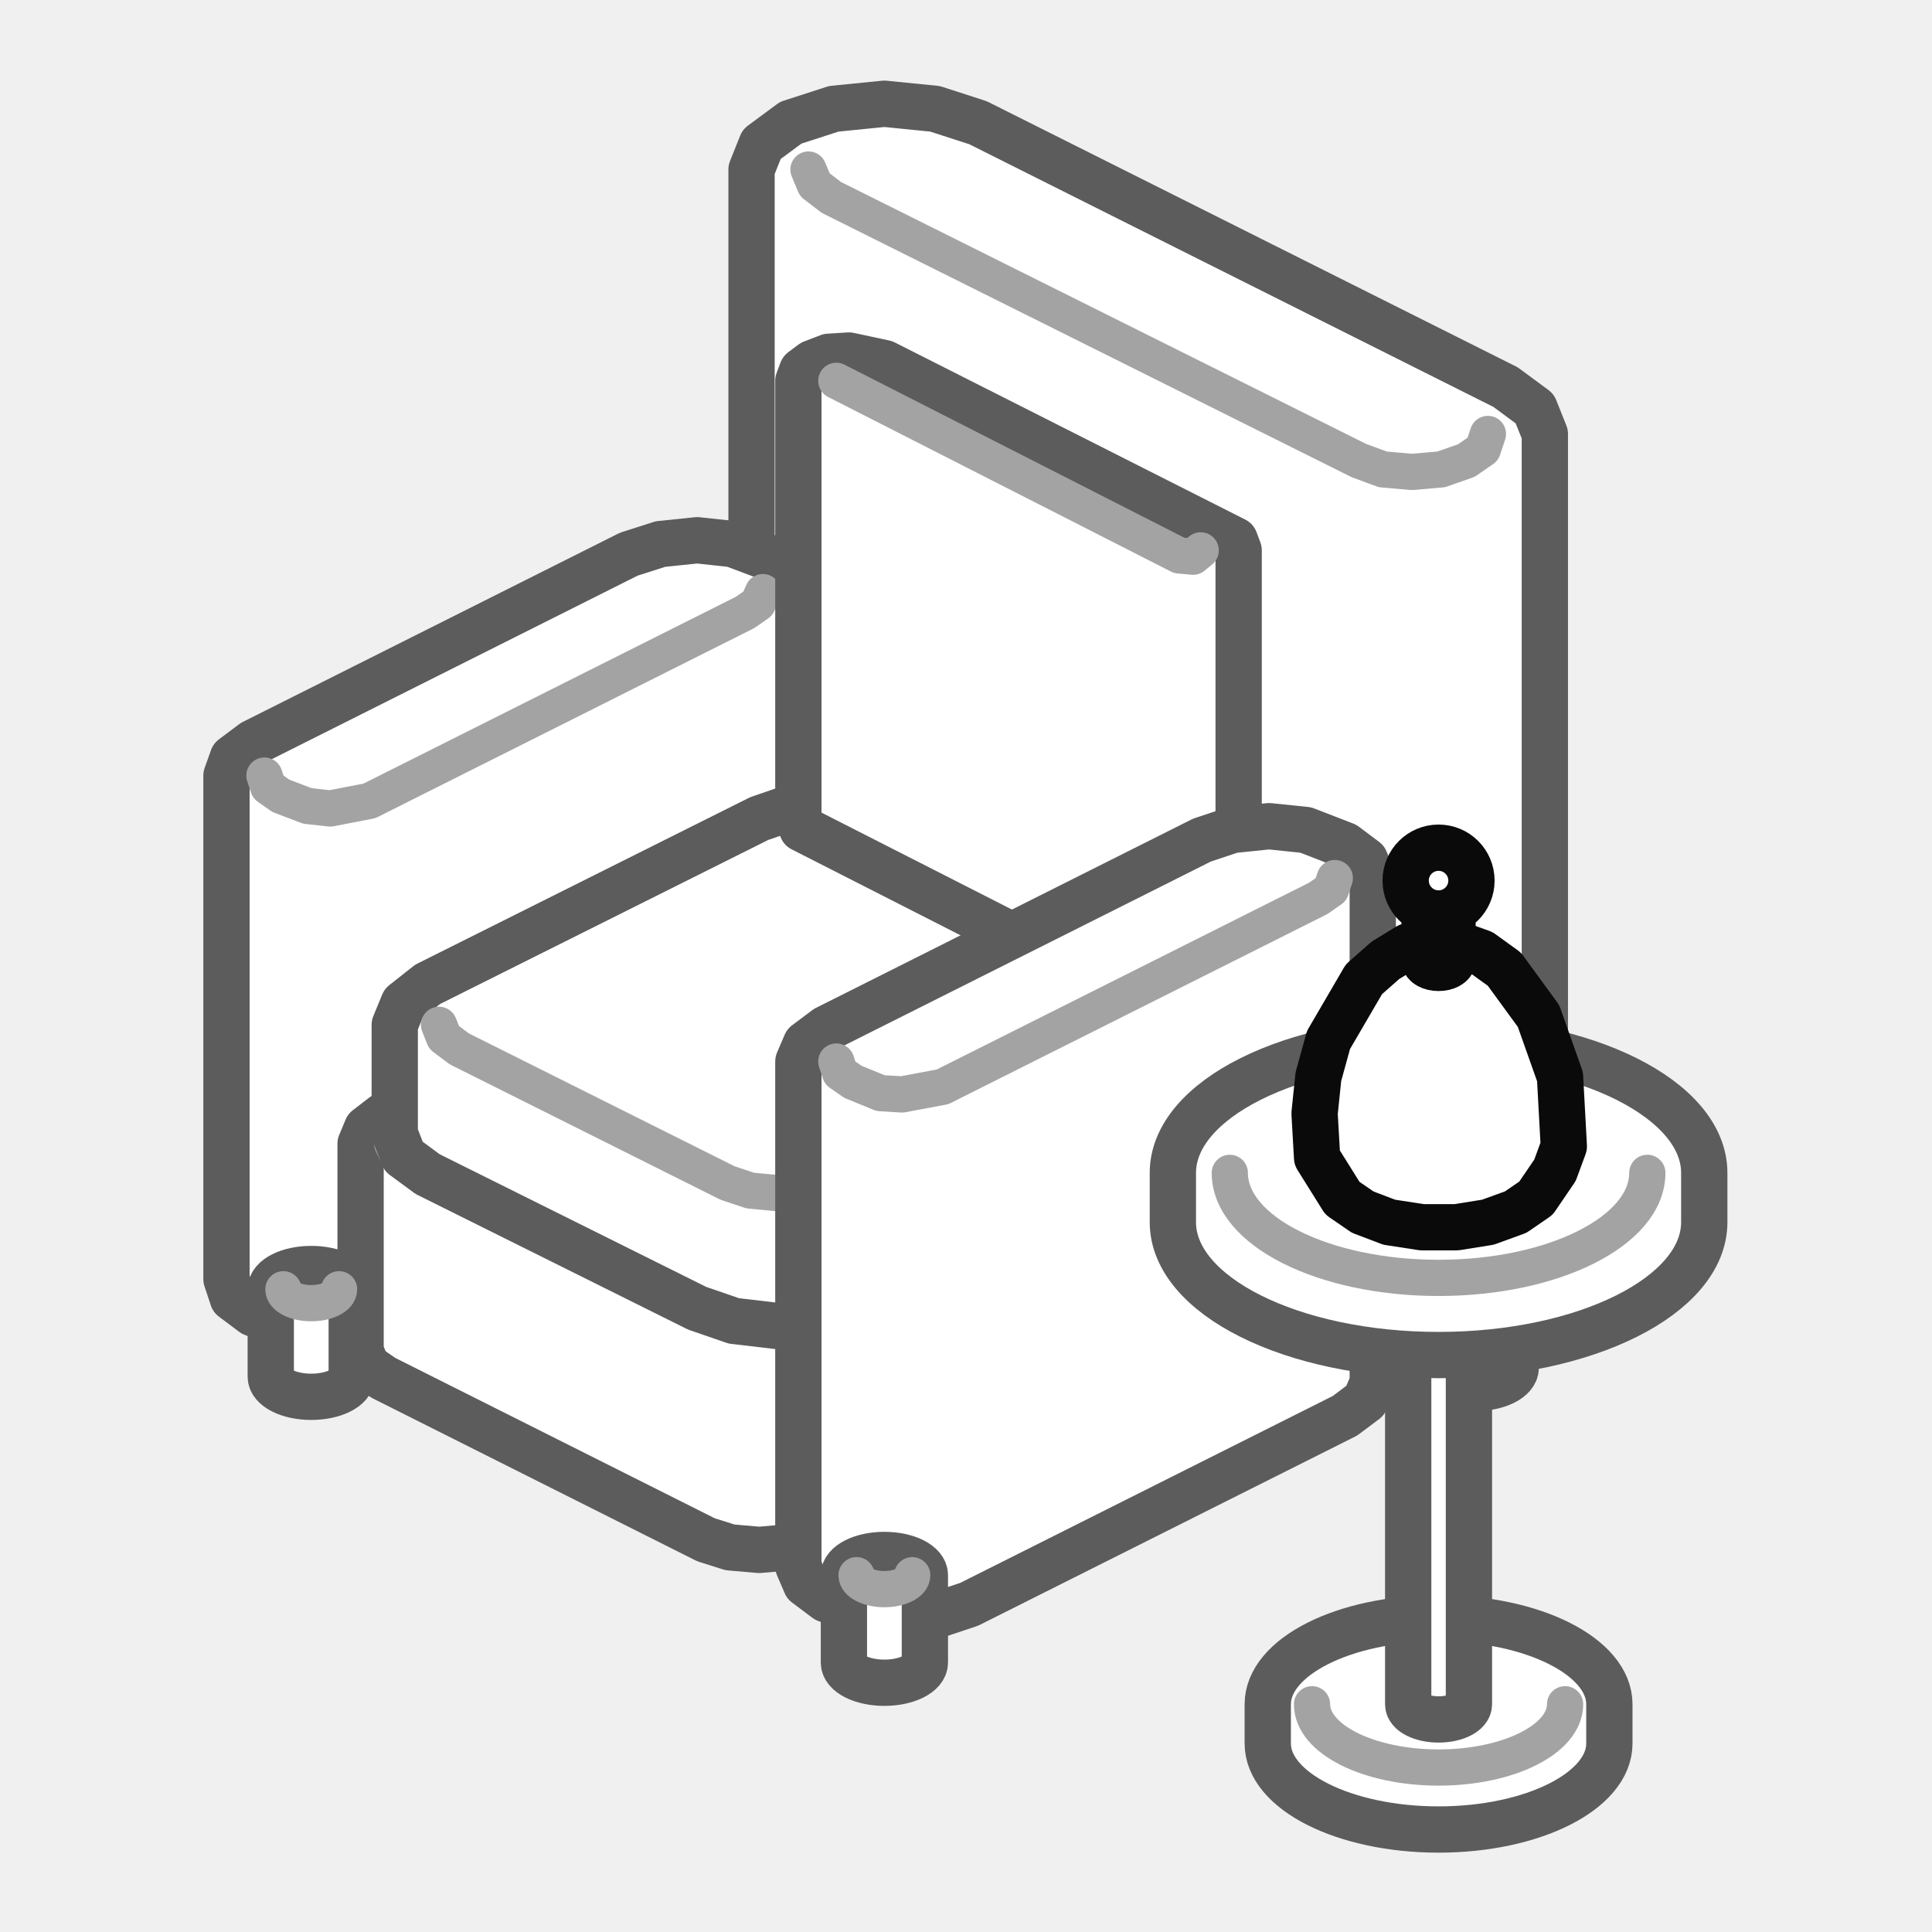
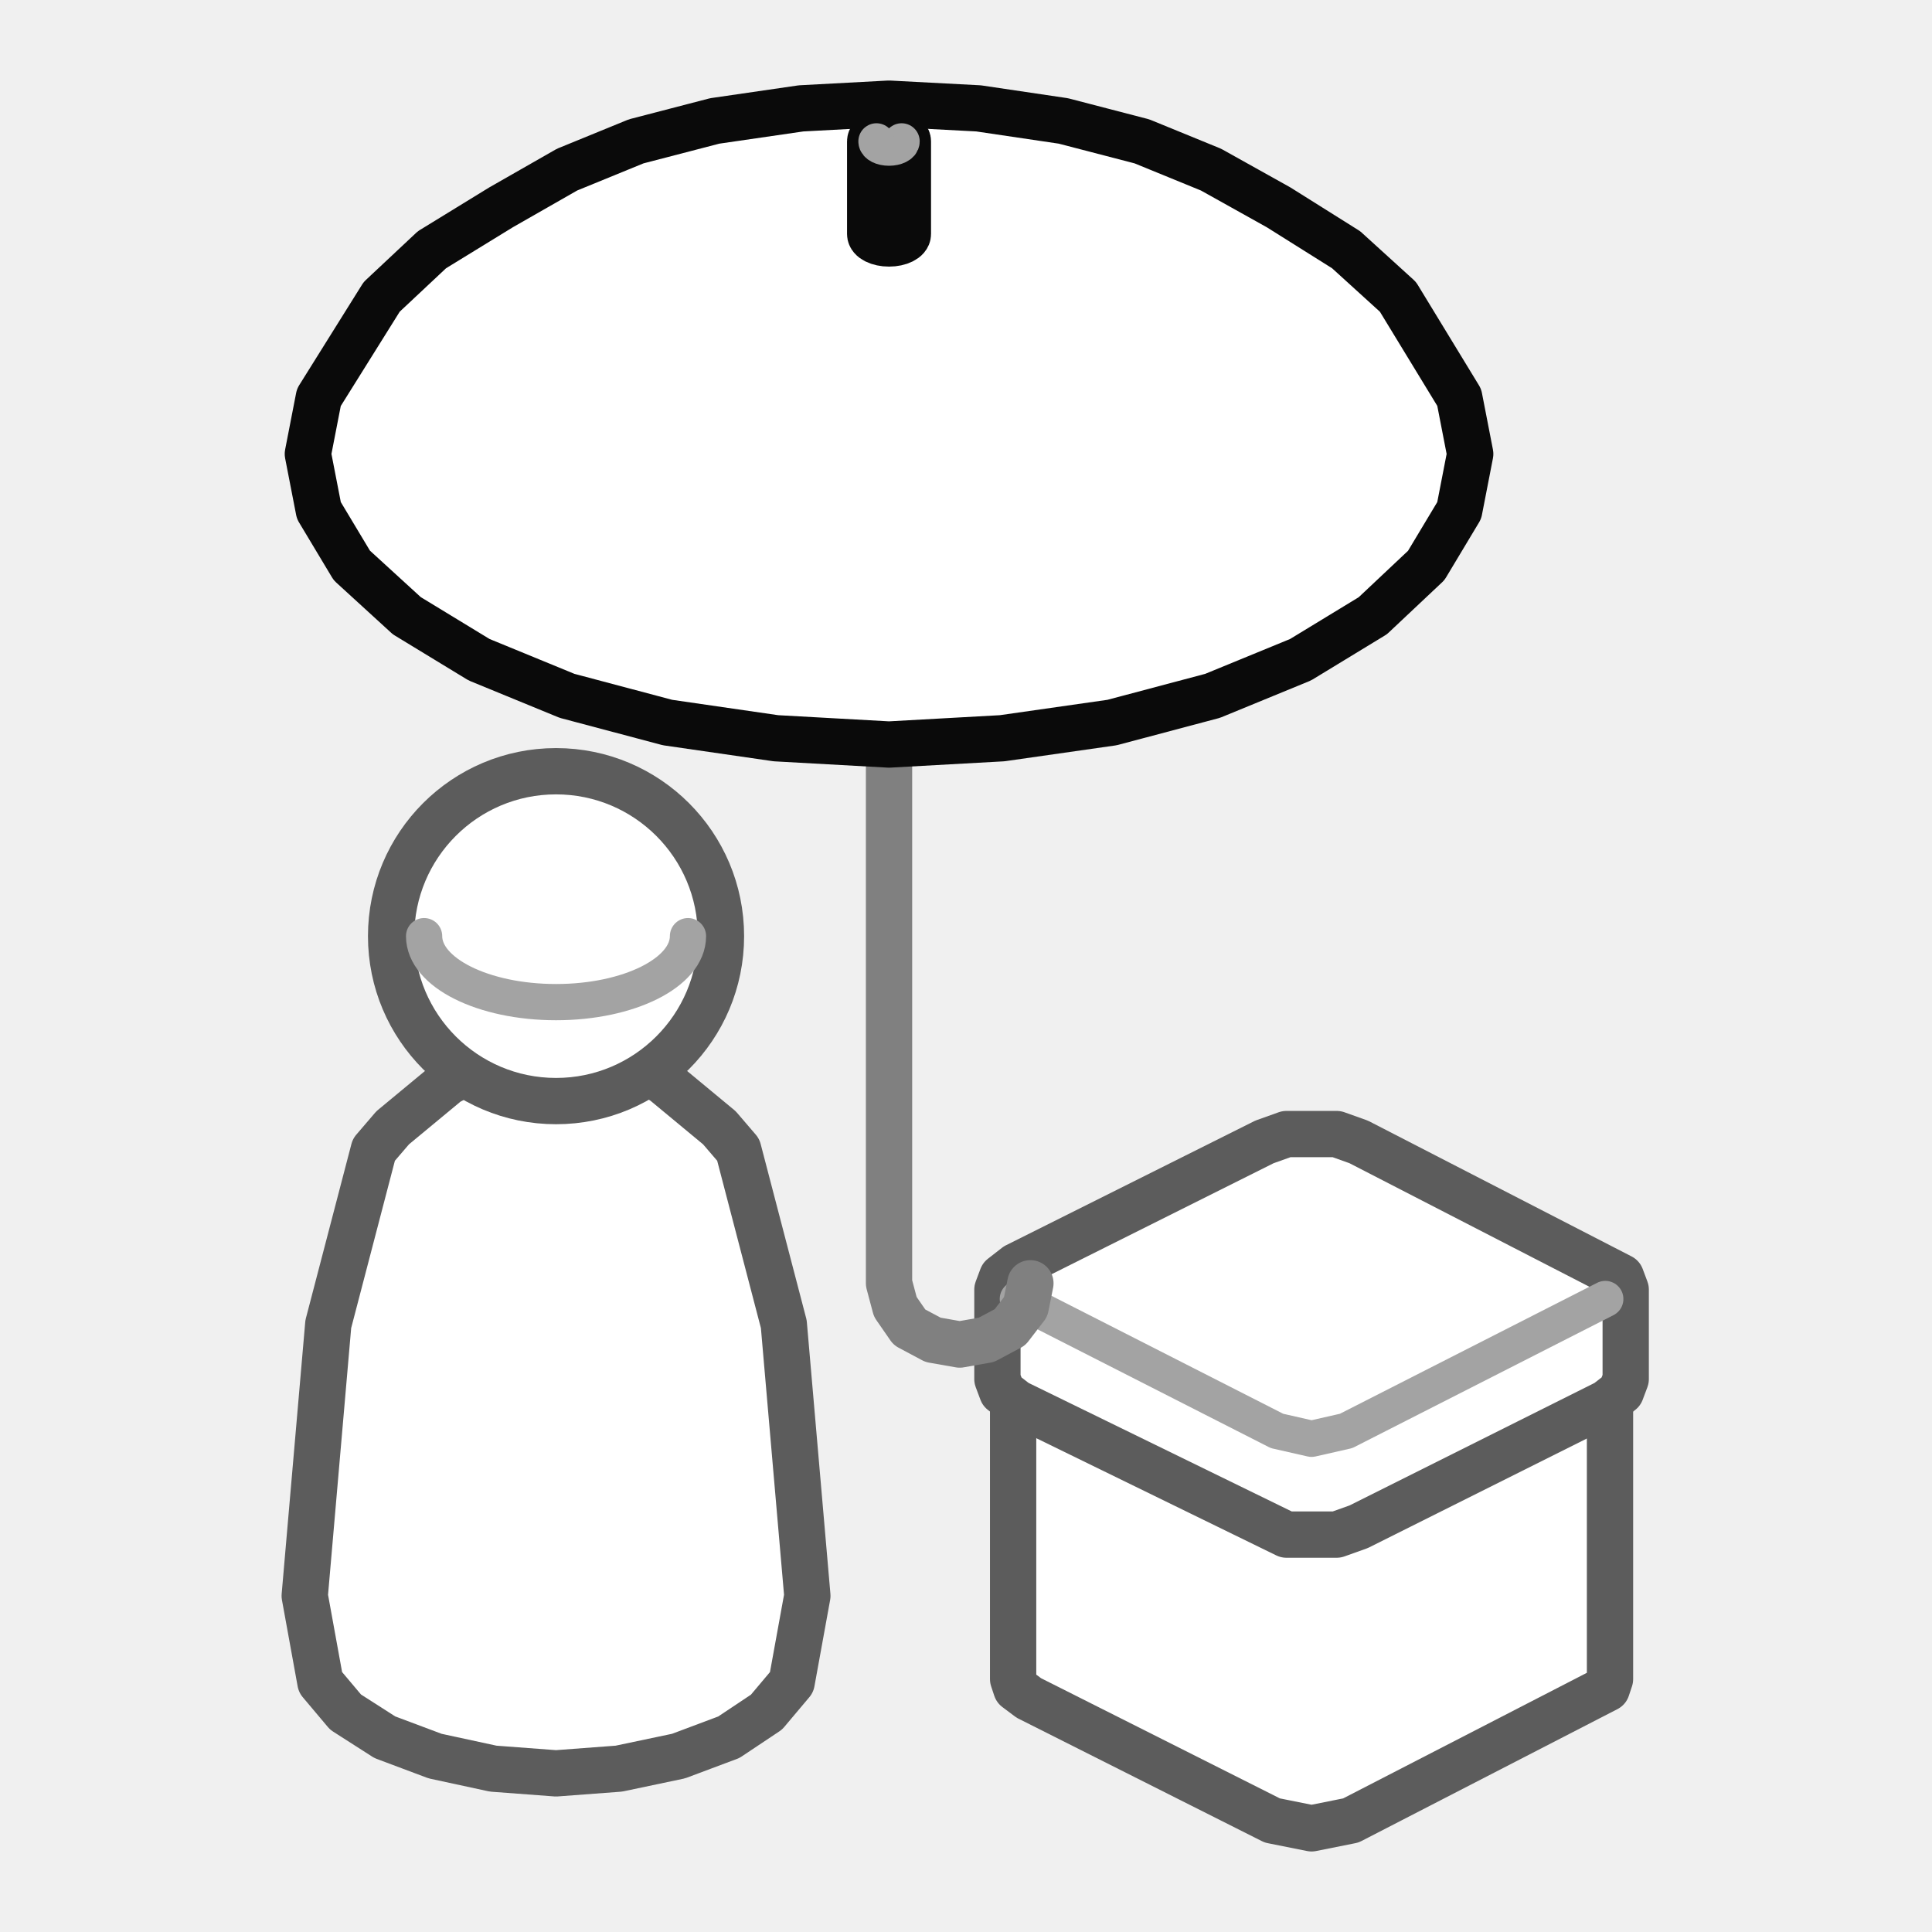
- <svg xmlns="http://www.w3.org/2000/svg" viewBox="-6.99 -8.05 15.27 15.27" width="48" height="48" class="u-icon u-icon--compact" fill="#ffffff" stroke="#5c5c5c" stroke-width="1.15" stroke-linecap="round" stroke-linejoin="round" data-icon="on-your-side" aria-hidden="true" focusable="false">
-   <path d="M-.18-.2A.32.16 0 0 1 .46-.2L.46.49A.32.16 0 0 1 -.18.49z" vector-effect="non-scaling-stroke" />
-   <path class="ui-s-l" stroke="#a3a3a3" stroke-width="0.9" fill="none" d="M-.08-.2A.22.11 0 0 0 .36-.2" vector-effect="non-scaling-stroke" />
-   <path d="M4.35 2.06A.32.16 0 0 1 4.99 2.06L4.99 2.76A.32.16 0 0 1 4.35 2.76z" vector-effect="non-scaling-stroke" />
-   <path class="ui-s-l" stroke="#a3a3a3" stroke-width="0.9" fill="none" d="M4.45 2.06A.22.11 0 0 0 4.89 2.06" vector-effect="non-scaling-stroke" />
-   <path d="M-1.05-6.71l.08-.2.23-.17.34-.11.4-.04.4.04.34.11 4.17 2.09.23.17.08.2 0 6.76-.08.2-.23.17-.34.11-.4.04-.4-.04-.34-.11-4.17-2.09-.23-.17-.08-.2z" vector-effect="non-scaling-stroke" />
-   <path class="ui-s-l" stroke="#a3a3a3" stroke-width="0.9" fill="none" d="M4.77-4.62l-.04.12-.13.09-.2.07-.23.02-.23-.02-.19-.07-4.17-2.08-.13-.1-.05-.12" vector-effect="non-scaling-stroke" />
-   <path d="M-5.2-1.92l.05-.14.16-.12 2.97-1.49.25-.08.29-.03.28.03.32.12.16.12.06.14 0 3.99-.06.14-.16.12-2.97 1.49-.25.08-.28.03-.29-.03-.32-.12-.16-.12-.05-.15z" vector-effect="non-scaling-stroke" />
-   <path class="ui-s-l" stroke="#a3a3a3" stroke-width="0.9" fill="none" d="M-.96-3.37l-.04.09-.1.07-2.97 1.49-.31.06-.18-.02-.21-.08-.1-.07-.03-.09" vector-effect="non-scaling-stroke" />
-   <path d="M-4.14.99l.05-.12.13-.1 3.18-1.59.2-.06.23-.03.23.03.19.06 2.55 1.27.13.1.04.12 0 1.64-.04.12-.13.09-3.19 1.6-.19.06-.23.02-.23-.02-.19-.06-2.55-1.28-.13-.09-.05-.12z" vector-effect="non-scaling-stroke" />
-   <path class="ui-s-l" stroke="#a3a3a3" stroke-width="0.9" fill="none" d="M2.54.67l-.02.06-.08.06-3.18 1.59-.25.05-.25-.05-2.54-1.27-.08-.06-.03-.06" vector-effect="non-scaling-stroke" />
-   <path d="M-3.87.05l.07-.17.19-.15 2.62-1.31.29-.1.35-.03.34.03.29.1 2.12 1.06.2.15.07.17 0 .87-.07.17-.2.15-2.61 1.3-.29.1-.35.04-.34-.04-.29-.1-2.13-1.06-.19-.14-.07-.18z" vector-effect="non-scaling-stroke" />
-   <path class="ui-s-l" stroke="#a3a3a3" stroke-width="0.9" fill="none" d="M2.32-.2l-.04.11-.12.09-2.62 1.3-.18.06-.21.02-.21-.02-.18-.06-2.12-1.06-.12-.09-.04-.1" vector-effect="non-scaling-stroke" />
-   <path d="M-.68-5.04l.03-.08.08-.06.13-.05.16-.01.28.06 2.77 1.4.03.08 0 3.47-.03.07-.08.07-.29.06-.28-.06-2.77-1.41-.03-.08z" vector-effect="non-scaling-stroke" />
-   <path class="ui-s-l" stroke="#a3a3a3" stroke-width="0.9" fill="none" d="M2.5-3.7l-.06.05-.11-.01-2.71-1.38" vector-effect="non-scaling-stroke" />
-   <path d="M-4.85 2.14A.32.16 0 0 1 -4.21 2.14L-4.21 2.83A.32.16 0 0 1 -4.85 2.83z" vector-effect="non-scaling-stroke" />
-   <path class="ui-s-l" stroke="#a3a3a3" stroke-width="0.9" fill="none" d="M-4.75 2.14A.22.11 0 0 0 -4.31 2.14" vector-effect="non-scaling-stroke" />
-   <path d="M-.68.34l.06-.14.16-.12 2.97-1.49.24-.08.29-.03.29.03.31.12.16.12.06.14 0 3.99-.06.14-.16.12-2.97 1.49-.24.08-.29.03-.29-.03-.31-.12-.16-.12-.06-.14z" vector-effect="non-scaling-stroke" />
-   <path class="ui-s-l" stroke="#a3a3a3" stroke-width="0.9" fill="none" d="M3.56-1.11l-.03.09-.1.07-2.97 1.49-.32.06-.17-.01-.22-.09-.1-.07-.03-.09" vector-effect="non-scaling-stroke" />
-   <path d="M-.32 4.4A.32.16 0 0 1 .32 4.4L.32 5.09A.32.16 0 0 1 -.32 5.09z" vector-effect="non-scaling-stroke" />
-   <path class="ui-s-l" stroke="#a3a3a3" stroke-width="0.9" fill="none" d="M-.22 4.4A.22.11 0 0 0 .22 4.4" vector-effect="non-scaling-stroke" />
-   <path d="M3.03 5.42A1.35.68 0 0 1 5.73 5.42L5.73 5.73A1.35.68 0 0 1 3.03 5.73z" vector-effect="non-scaling-stroke" />
-   <path class="ui-s-l" stroke="#a3a3a3" stroke-width="0.9" fill="none" d="M3.38 5.42A1 .5 0 0 0 5.38 5.42" vector-effect="non-scaling-stroke" />
-   <path d="M4.14 1.61A.24.12 0 0 1 4.62 1.61L4.62 5.42A.24.12 0 0 1 4.14 5.42z" vector-effect="non-scaling-stroke" />
-   <path class="ui-s-l" stroke="#a3a3a3" stroke-width="0.9" fill="none" d="M4.22 1.61A.16.08 0 0 0 4.54 1.61" vector-effect="non-scaling-stroke" />
-   <path d="M2.28 1.22A2.1 1.05 0 0 1 6.48 1.22L6.48 1.61A2.1 1.05 0 0 1 2.28 1.61z" vector-effect="non-scaling-stroke" />
-   <path class="ui-s-l" stroke="#a3a3a3" stroke-width="0.9" fill="none" d="M2.73 1.22A1.65.83 0 0 0 6.03 1.22" vector-effect="non-scaling-stroke" />
+ <svg xmlns="http://www.w3.org/2000/svg" viewBox="-4.39 -10.51 12.3 12.3" width="48" height="48" class="u-icon u-icon--compact" fill="#ffffff" stroke="#5c5c5c" stroke-width="1.15" stroke-linecap="round" stroke-linejoin="round" data-icon="on-your-side" aria-hidden="true" focusable="false">
+   <path d="M-2.45-.35l.15-1.73.29-1.11.12-.14.35-.29.29-.15.19-.04.42 0 .36.11.12.08.35.29.12.14.29 1.11.15 1.73-.1.55-.16.19-.24.16-.32.12-.38.08-.4.03-.4-.03-.37-.08-.32-.12-.25-.16-.16-.19z" vector-effect="non-scaling-stroke" />
+   <path d="M-1.9-4.55A1.05 1.05 0 1 0 .2-4.55A1.05 1.05 0 1 0 -1.9-4.55z" vector-effect="non-scaling-stroke" />
+   <path class="ui-s-l" stroke="#a3a3a3" stroke-width="0.9" fill="none" d="M-1.69-4.55A.84.42 0 0 0 -.01-4.55" vector-effect="non-scaling-stroke" />
+   <path d="M2.06-1.73l.02-.07.08-.05 1.55-.78.25-.05.25.05 1.55.78.08.05.02.07 0 1.91-.02.06-1.63.84-.25.05-.25-.05-1.55-.78-.08-.06-.02-.06z" vector-effect="non-scaling-stroke" />
+   <path class="ui-s-l" stroke="#a3a3a3" stroke-width="0.9" fill="none" d="M5.74-1.73l-.09.11-1.48.74-.21.04-.21-.04-1.48-.74-.09-.11" vector-effect="non-scaling-stroke" />
+   <path d="M1.96-2.3l.03-.08.09-.07 1.58-.79.14-.05.32 0 .14.05 1.67.86.03.08 0 .57-.03.08-.09.07-1.58.79-.14.05-.32 0-1.72-.84-.09-.07-.03-.08z" vector-effect="non-scaling-stroke" />
+   <path class="ui-s-l" stroke="#a3a3a3" stroke-width="0.9" fill="none" d="M5.83-2.24l-1.65.84-.22.05-.22-.05-1.65-.84" vector-effect="non-scaling-stroke" />
+   <path class="ui-s-m" stroke="#808080" fill="none" d="M1.27-2.34l0-6.32M1.27-2.34l.04.15.09.13.15.08.17.03.17-.03.15-.08.1-.13.03-.15" vector-effect="non-scaling-stroke" />
  <g class="ui-s-a ui-f-g" stroke="#0a0a0a">
-     <path d="M3.4.75l.03-.29.08-.29.28-.48.17-.15.18-.11.3-.05.28.1.18.13.27.37.17.48.03.55-.07.19-.15.22-.16.11-.22.08-.25.04-.27 0-.26-.04-.21-.08-.16-.11-.2-.32z" vector-effect="non-scaling-stroke" />
-     <path d="M4.27-.91A.11.06 0 0 1 4.49-.91L4.49-.46A.11.06 0 0 1 4.27-.46z" vector-effect="non-scaling-stroke" />
+     <path d="M-2.43-7.62l.07-.36.4-.64.32-.3.44-.27.42-.24.44-.18.5-.13.55-.08.56-.03.57.03.54.08.5.13.44.18.43.24.43.27.33.3.39.64.07.36-.07.36-.21.35-.34.32-.46.28-.56.23-.64.17-.7.1-.72.04-.72-.04-.69-.1-.64-.17-.56-.23-.46-.28-.35-.32-.21-.35z" vector-effect="non-scaling-stroke" />
+     <path d="M1.15-9.61A.12.06 0 0 1 1.39-9.61L1.39-9.02A.12.06 0 0 1 1.15-9.02z" vector-effect="non-scaling-stroke" />
  </g>
-   <path class="ui-s-l" stroke="#a3a3a3" stroke-width="0.9" fill="none" d="M4.32-.91A.06.03 0 0 0 4.44-.91" vector-effect="non-scaling-stroke" />
-   <path class="ui-s-a ui-f-g" stroke="#0a0a0a" d="M4.12-1.09A.26.26 0 1 0 4.64-1.09A.26.26 0 1 0 4.12-1.09z" vector-effect="non-scaling-stroke" />
+   <path class="ui-s-l" stroke="#a3a3a3" stroke-width="0.9" fill="none" d="M1.19-9.61A.08.04 0 0 0 1.35-9.61" vector-effect="non-scaling-stroke" />
</svg>
